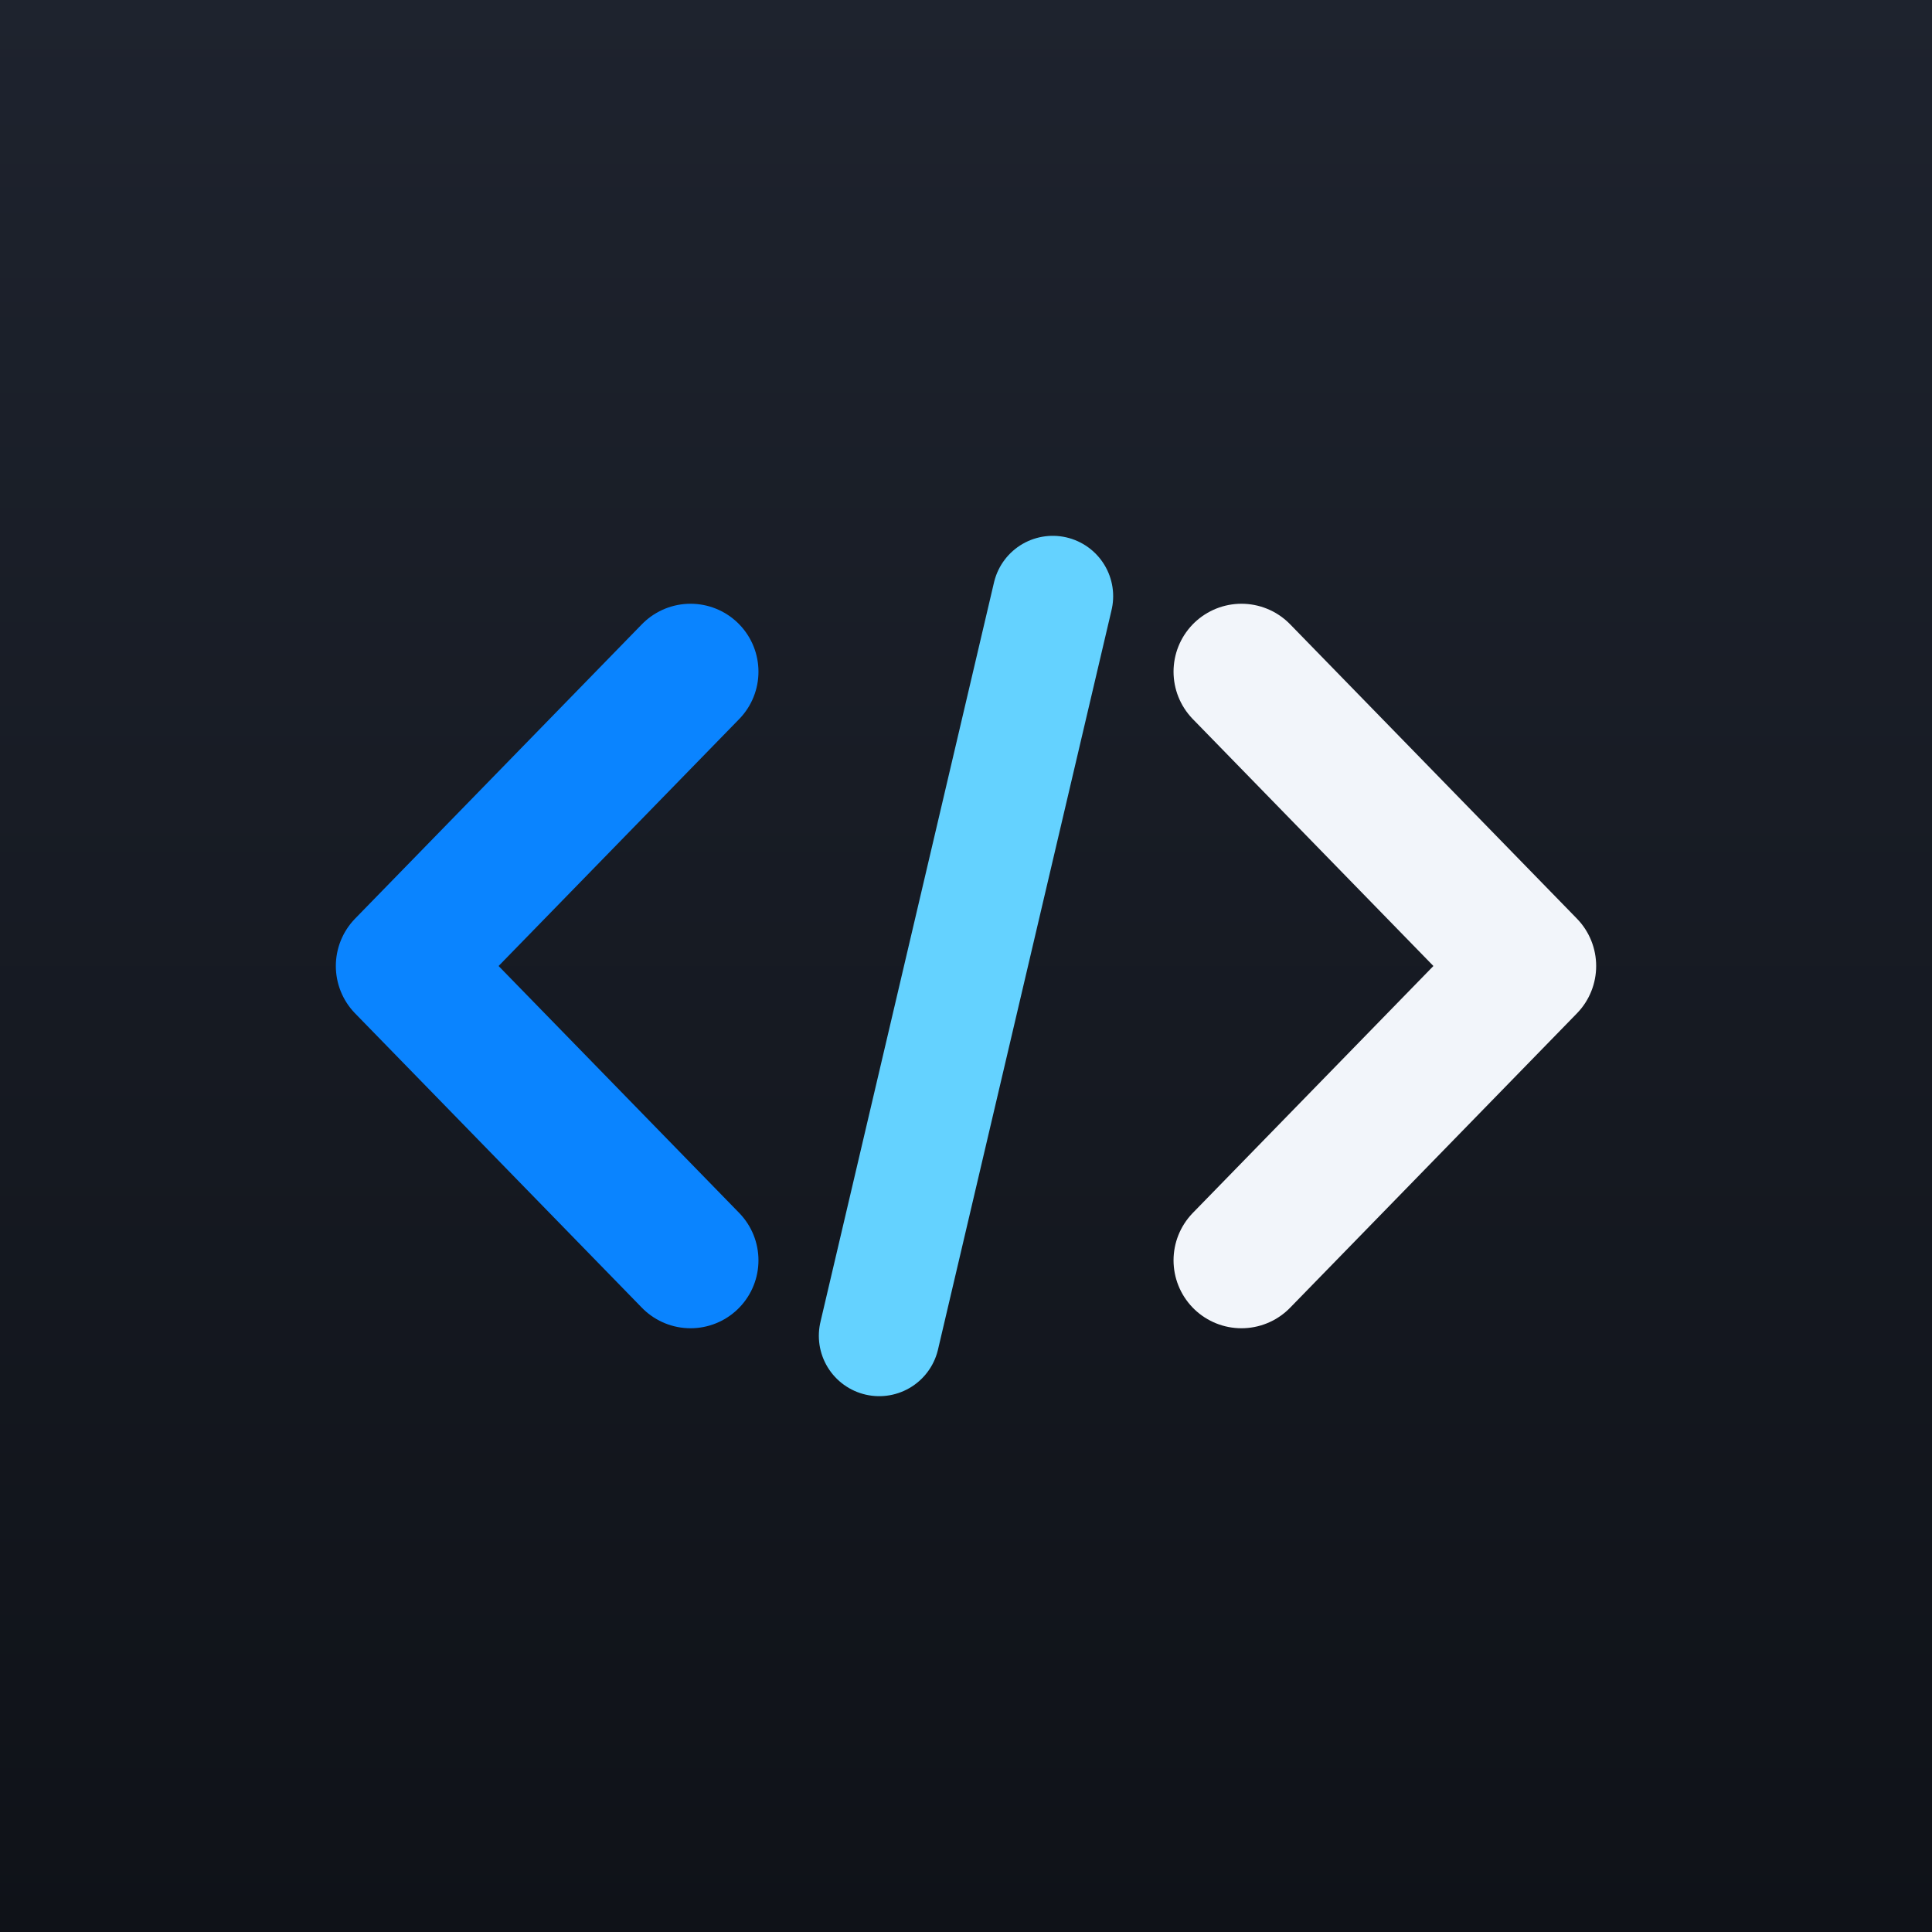
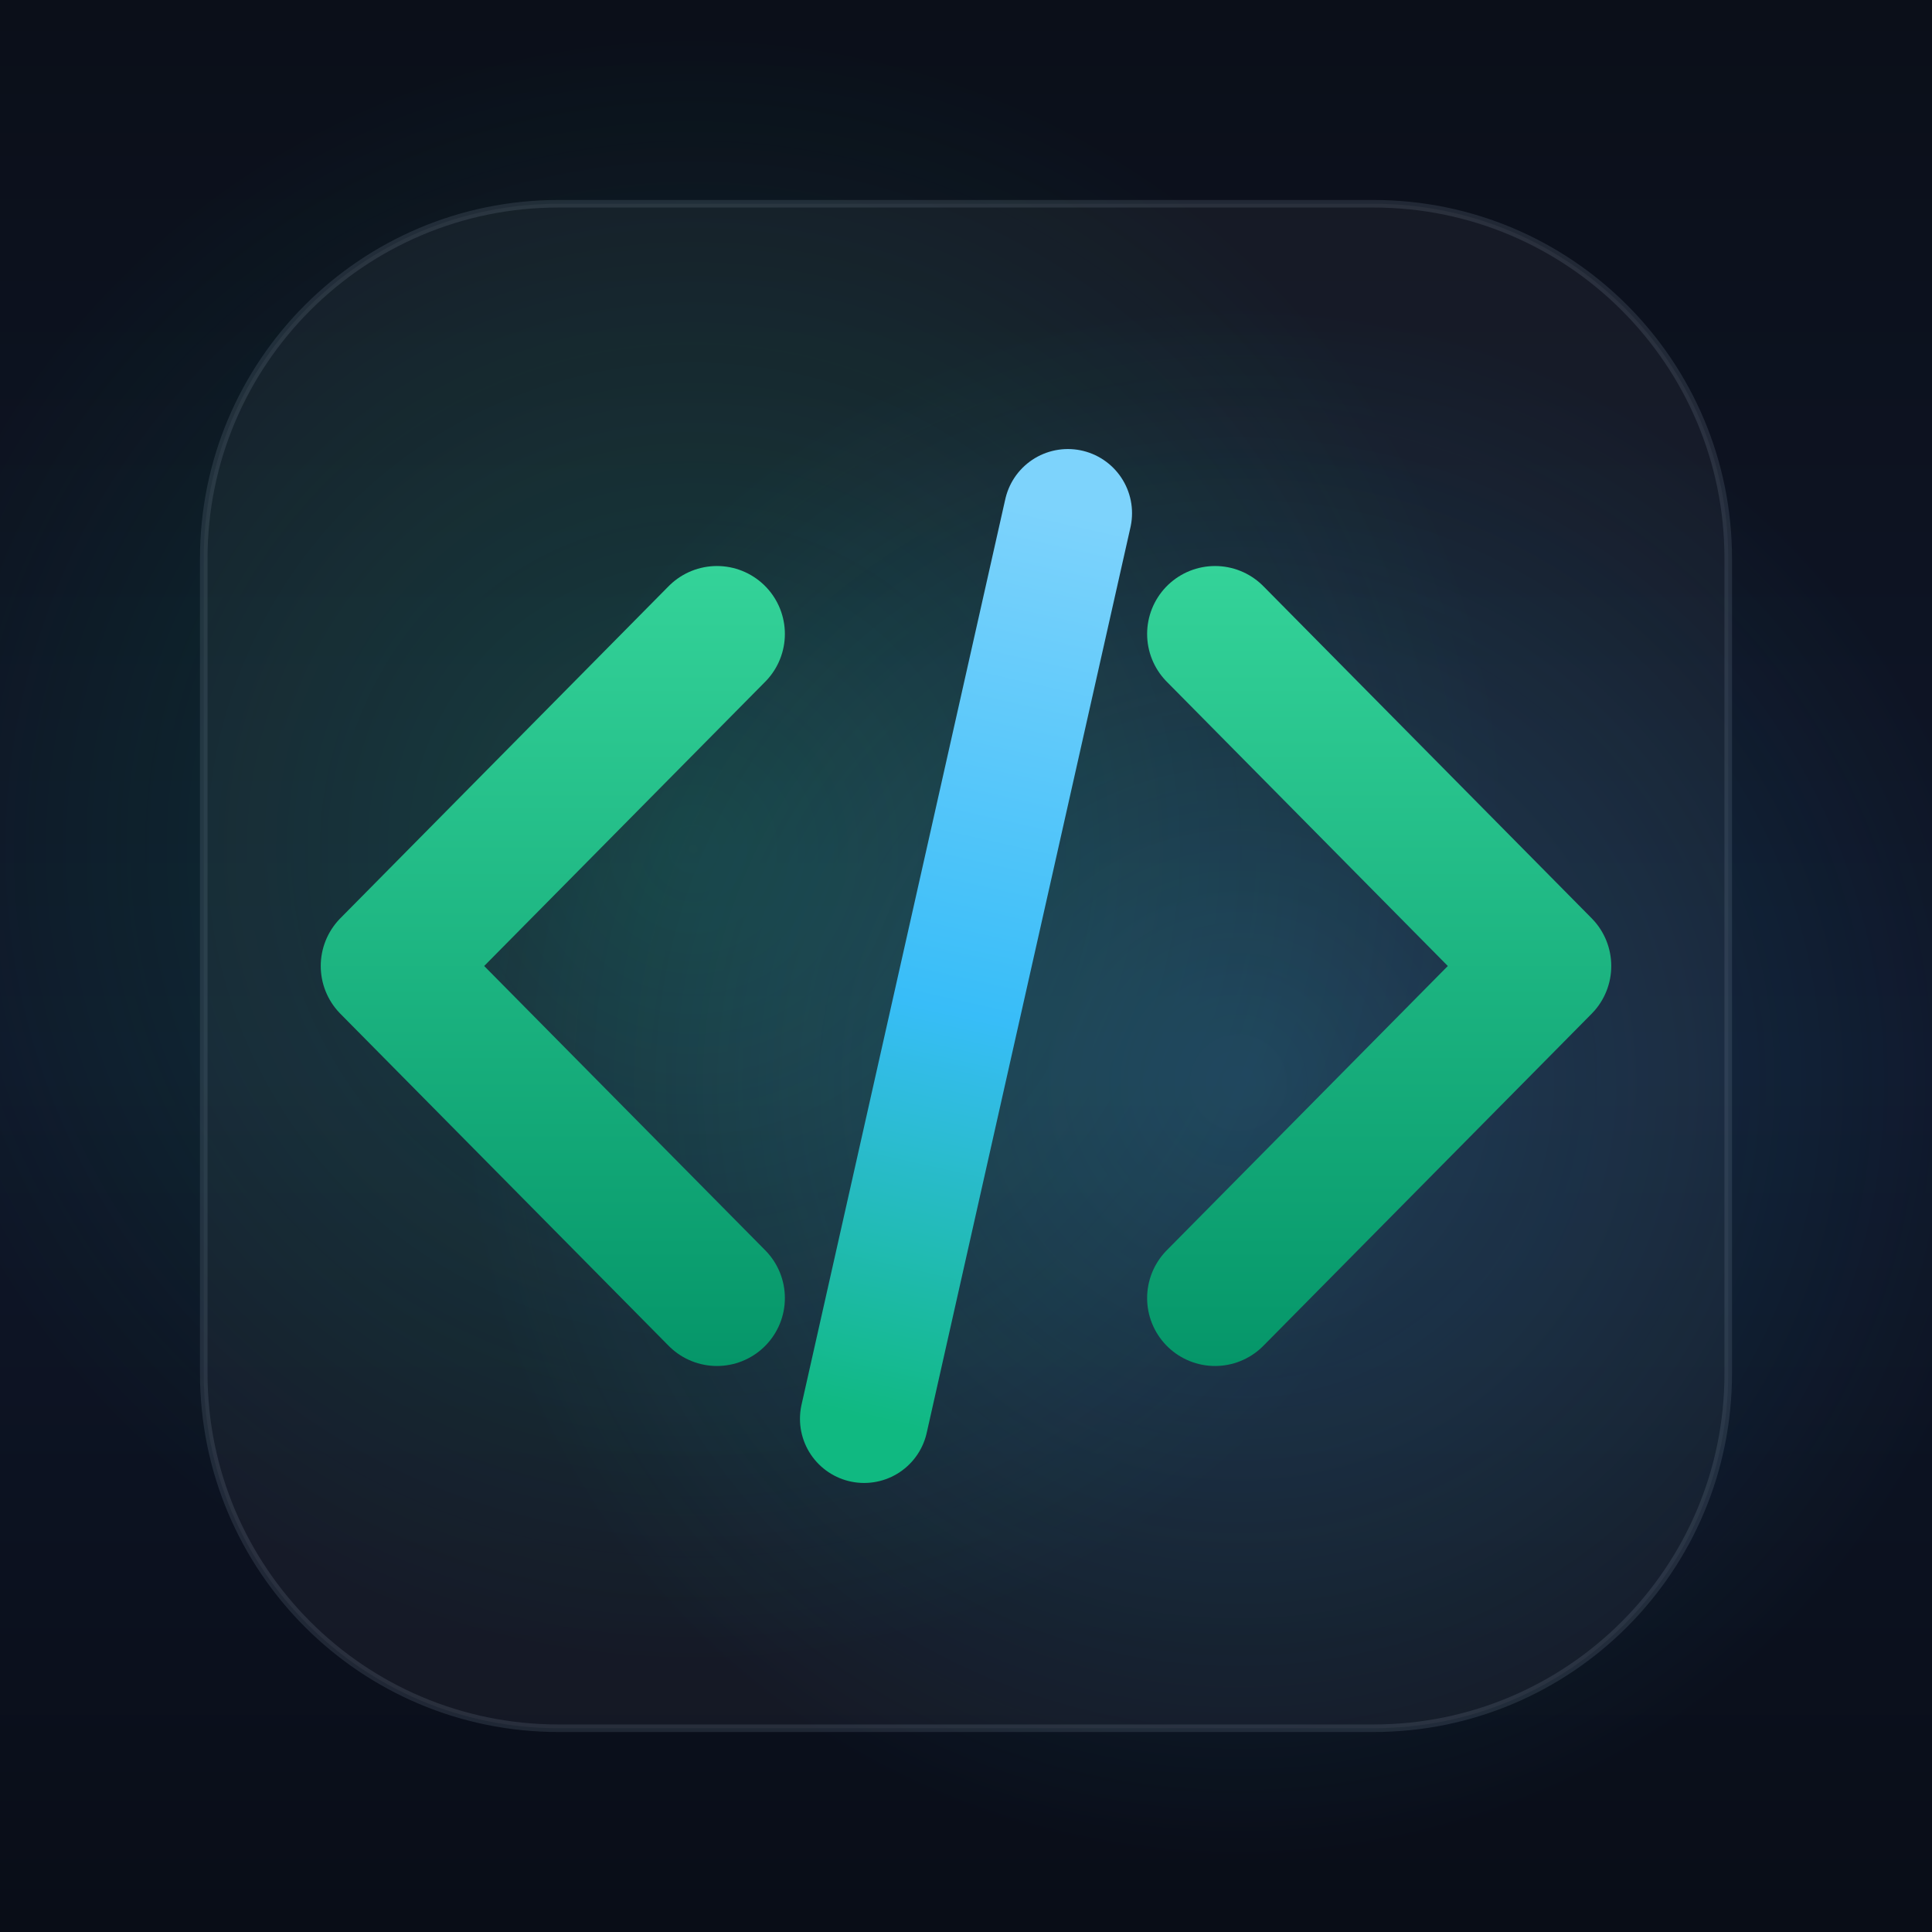
- <svg xmlns="http://www.w3.org/2000/svg" viewBox="0 0 1024 1024" width="1024" height="1024">
+ <svg xmlns="http://www.w3.org/2000/svg" viewBox="0 0 1024 1024" width="1024" height="1024" fill="none">
  <defs>
-     <linearGradient id="bg" x1="0" y1="0" x2="0" y2="1">
-       <stop offset="0%" stop-color="#1E232E" />
-       <stop offset="100%" stop-color="#0F1218" />
+     <linearGradient id="bgGrad" x1="512" y1="0" x2="512" y2="1024" gradientUnits="userSpaceOnUse">
+       <stop offset="0%" stop-color="#0B0F19" />
+       <stop offset="55%" stop-color="#0F172A" />
+       <stop offset="100%" stop-color="#090D17" />
+     </linearGradient>
+     <radialGradient id="emeraldGlow" cx="36%" cy="44%" r="42%">
+       <stop offset="0%" stop-color="#10B981" stop-opacity="0.22" />
+       <stop offset="100%" stop-color="#10B981" stop-opacity="0" />
+     </radialGradient>
+     <radialGradient id="skyGlow" cx="64%" cy="56%" r="40%">
+       <stop offset="0%" stop-color="#38BDF8" stop-opacity="0.20" />
+       <stop offset="100%" stop-color="#38BDF8" stop-opacity="0" />
+     </radialGradient>
+     <linearGradient id="chevGrad" x1="512" y1="300" x2="512" y2="724" gradientUnits="userSpaceOnUse">
+       <stop offset="0%" stop-color="#34D399" />
+       <stop offset="100%" stop-color="#059669" />
+     </linearGradient>
+     <linearGradient id="slashGrad" x1="566" y1="272" x2="458" y2="752" gradientUnits="userSpaceOnUse">
+       <stop offset="0%" stop-color="#7DD3FC" />
+       <stop offset="55%" stop-color="#38BDF8" />
+       <stop offset="100%" stop-color="#10B981" />
    </linearGradient>
  </defs>
-   <rect width="1024" height="1024" fill="url(#bg)" />
-   <polyline points="366,356 214,512 366,668" fill="none" stroke="#0A84FF" stroke-width="72" stroke-linecap="round" stroke-linejoin="round" />
-   <line x1="558" y1="316" x2="466" y2="708" stroke="#64D2FF" stroke-width="64" stroke-linecap="round" />
-   <polyline points="658,356 810,512 658,668" fill="none" stroke="#F2F5FA" stroke-width="72" stroke-linecap="round" stroke-linejoin="round" />
+   <g>
+     <rect width="1024" height="1024" fill="url(#bgGrad)" />
+     <rect width="1024" height="1024" fill="url(#emeraldGlow)" />
+     <rect width="1024" height="1024" fill="url(#skyGlow)" />
+     <rect x="108" y="108" width="808" height="808" rx="188" fill="#FFFFFF" fill-opacity="0.04" stroke="#94A3B8" stroke-opacity="0.16" stroke-width="4" />
+     <path d="M 380 336 L 206 512 L 380 688" stroke="url(#chevGrad)" stroke-width="72" stroke-linecap="round" stroke-linejoin="round" />
+     <path d="M 644 336 L 818 512 L 644 688" stroke="url(#chevGrad)" stroke-width="72" stroke-linecap="round" stroke-linejoin="round" />
+     <line x1="566" y1="272" x2="458" y2="752" stroke="url(#slashGrad)" stroke-width="68" stroke-linecap="round" />
+   </g>
</svg>
